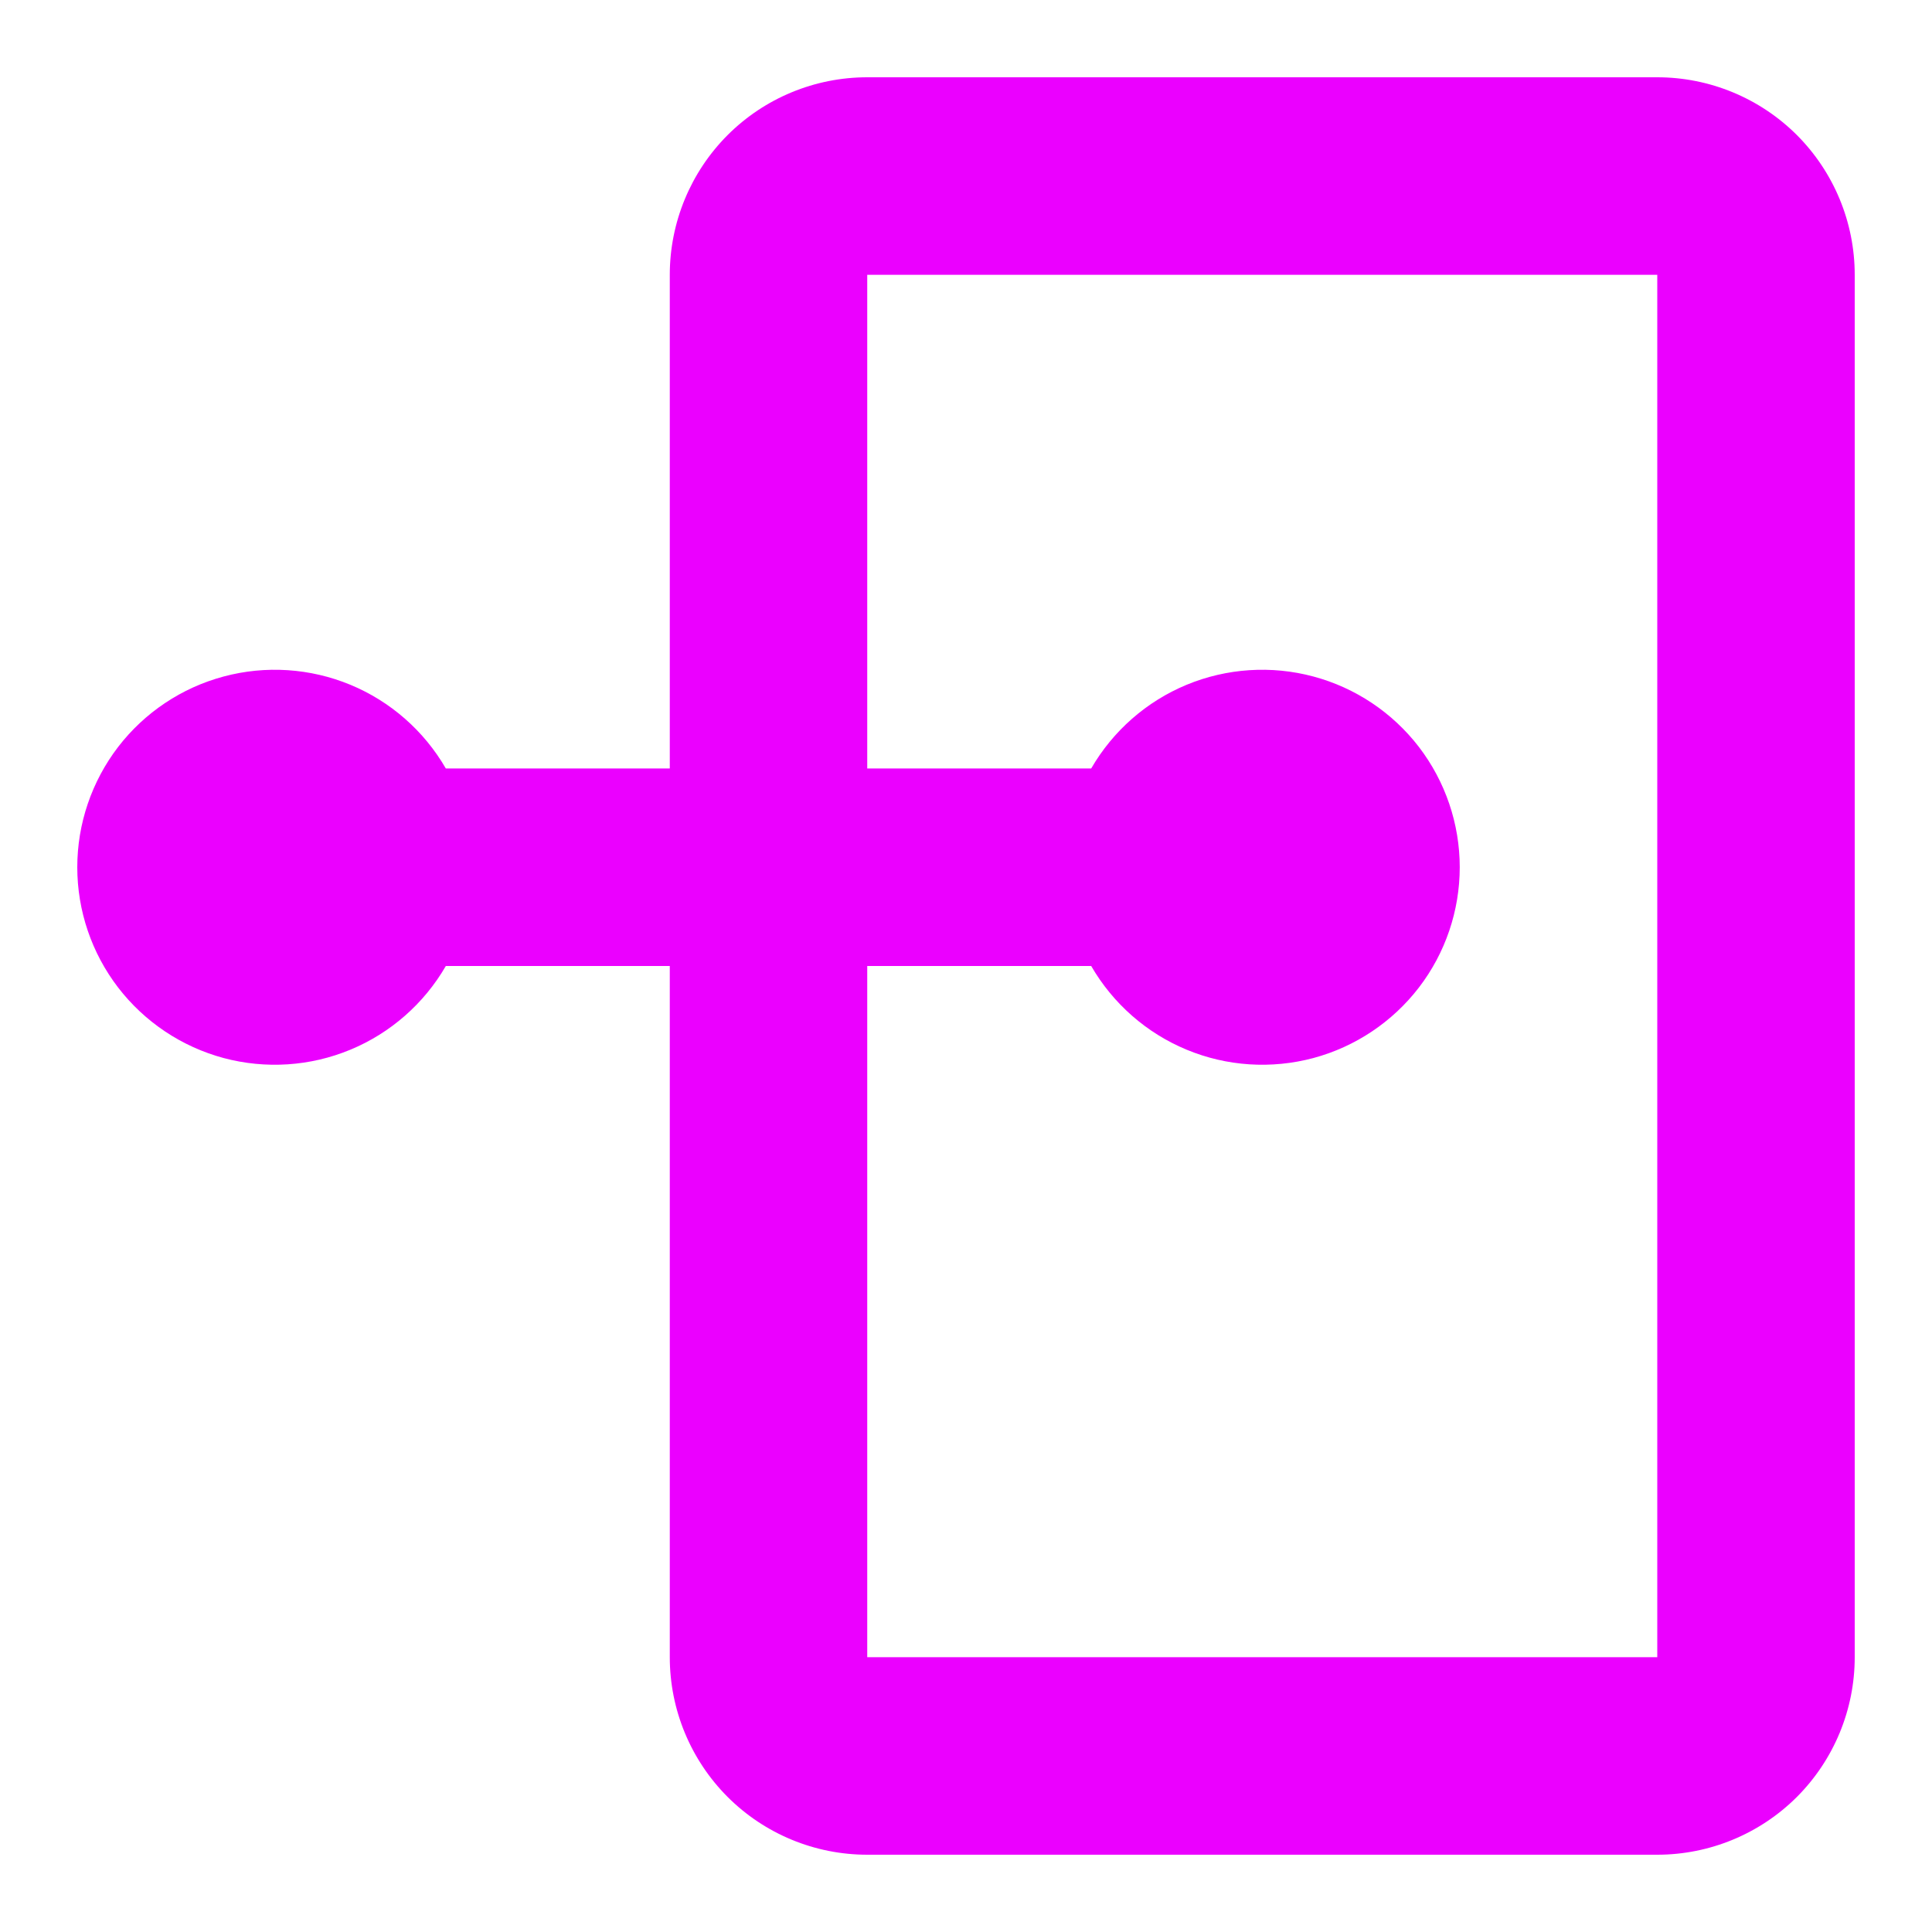
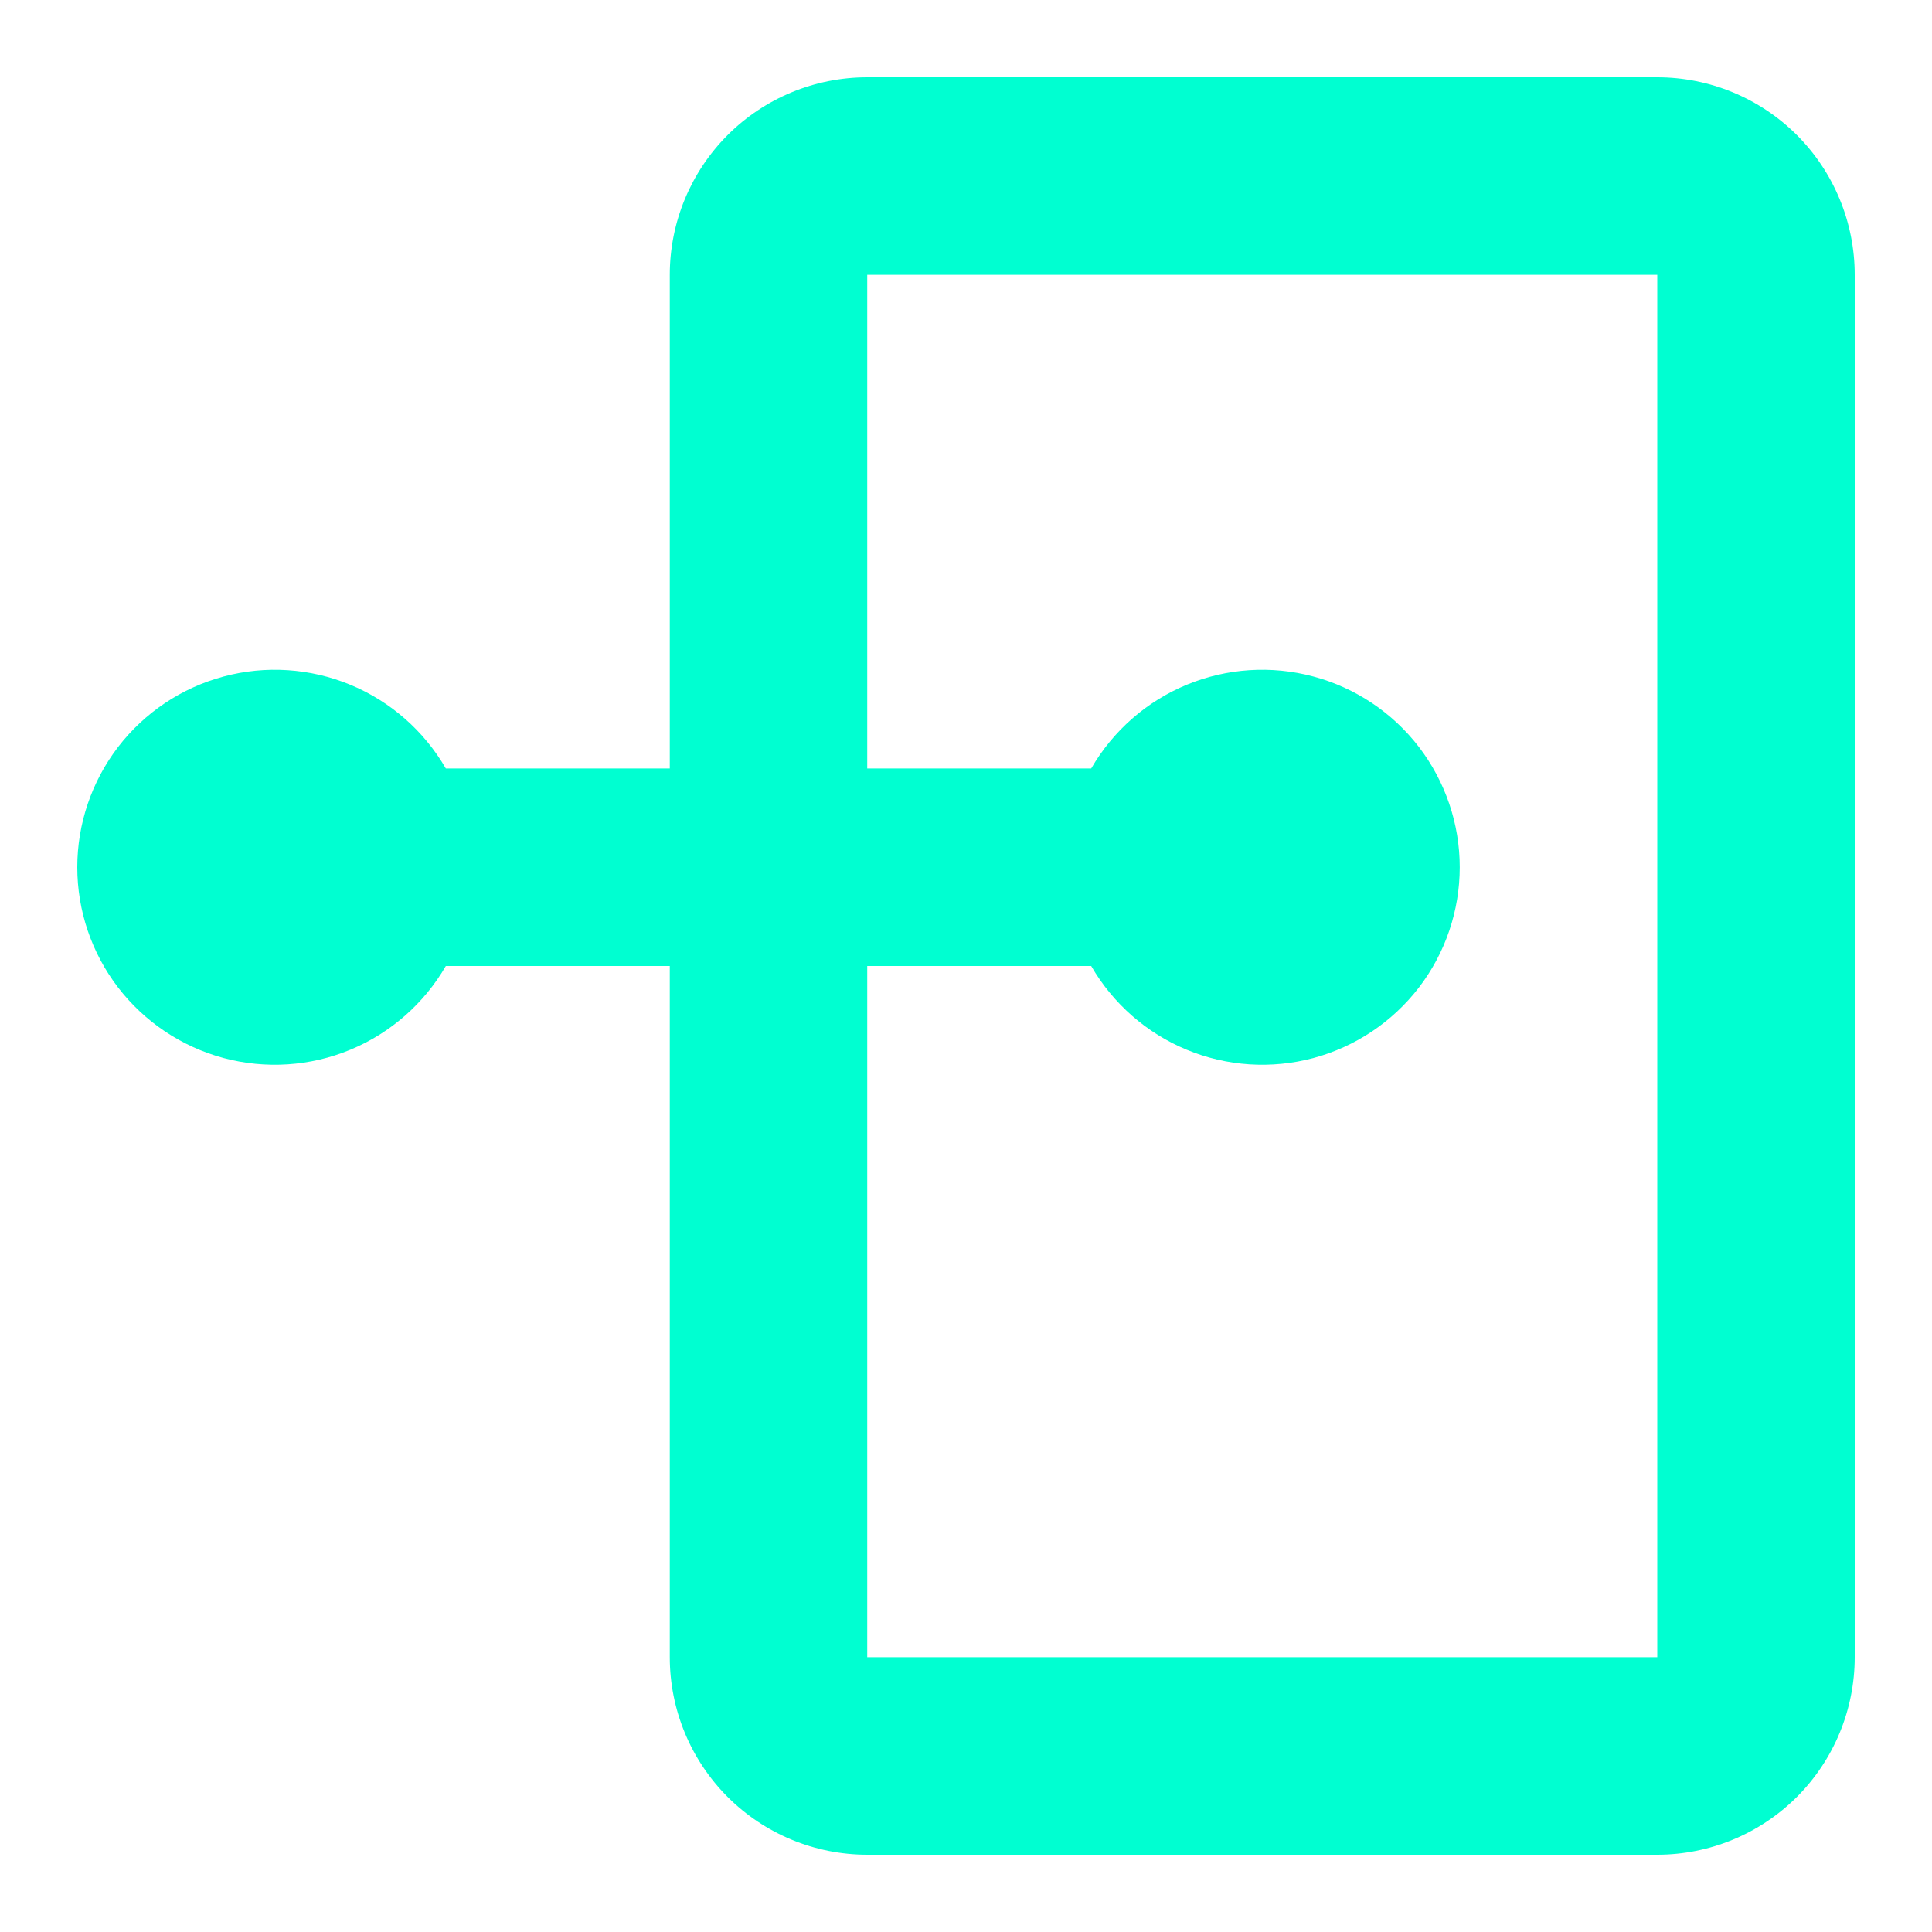
<svg xmlns="http://www.w3.org/2000/svg" width="25" height="25" viewBox="0 0 25 25" fill="none">
-   <path fill-rule="evenodd" clip-rule="evenodd" d="M8.667 12.5H5.769C5.487 12.987 5.053 13.368 4.534 13.583C4.014 13.799 3.438 13.836 2.894 13.691C2.351 13.545 1.871 13.224 1.528 12.778C1.186 12.332 1 11.785 1 11.222C1 10.66 1.186 10.113 1.528 9.666C1.871 9.22 2.351 8.899 2.894 8.754C3.438 8.608 4.014 8.646 4.534 8.861C5.053 9.076 5.487 9.457 5.769 9.944H8.667V3.556C8.667 2.878 8.936 2.228 9.415 1.748C9.894 1.269 10.544 1 11.222 1H21.445C22.122 1 22.772 1.269 23.252 1.748C23.731 2.228 24 2.878 24 3.556V21.444C24 22.122 23.731 22.772 23.252 23.252C22.772 23.731 22.122 24 21.445 24H11.222C10.544 24 9.894 23.731 9.415 23.252C8.936 22.772 8.667 22.122 8.667 21.444V12.5ZM11.222 12.5V21.444H21.445V3.556H11.222V9.944H14.12C14.402 9.457 14.836 9.076 15.355 8.861C15.875 8.646 16.451 8.608 16.995 8.754C17.538 8.899 18.018 9.22 18.361 9.666C18.703 10.113 18.889 10.66 18.889 11.222C18.889 11.785 18.703 12.332 18.361 12.778C18.018 13.224 17.538 13.545 16.995 13.691C16.451 13.836 15.875 13.799 15.355 13.583C14.836 13.368 14.402 12.987 14.12 12.5H11.222Z" fill="rgb(235, 0, 255)" />
+   <path fill-rule="evenodd" clip-rule="evenodd" d="M8.667 12.5H5.769C5.487 12.987 5.053 13.368 4.534 13.583C4.014 13.799 3.438 13.836 2.894 13.691C2.351 13.545 1.871 13.224 1.528 12.778C1.186 12.332 1 11.785 1 11.222C1 10.66 1.186 10.113 1.528 9.666C1.871 9.22 2.351 8.899 2.894 8.754C3.438 8.608 4.014 8.646 4.534 8.861C5.053 9.076 5.487 9.457 5.769 9.944H8.667V3.556C8.667 2.878 8.936 2.228 9.415 1.748C9.894 1.269 10.544 1 11.222 1H21.445C22.122 1 22.772 1.269 23.252 1.748C23.731 2.228 24 2.878 24 3.556V21.444C24 22.122 23.731 22.772 23.252 23.252C22.772 23.731 22.122 24 21.445 24H11.222C10.544 24 9.894 23.731 9.415 23.252C8.936 22.772 8.667 22.122 8.667 21.444V12.5ZM11.222 12.5V21.444H21.445V3.556H11.222V9.944H14.12C14.402 9.457 14.836 9.076 15.355 8.861C15.875 8.646 16.451 8.608 16.995 8.754C17.538 8.899 18.018 9.22 18.361 9.666C18.703 10.113 18.889 10.66 18.889 11.222C18.889 11.785 18.703 12.332 18.361 12.778C18.018 13.224 17.538 13.545 16.995 13.691C16.451 13.836 15.875 13.799 15.355 13.583C14.836 13.368 14.402 12.987 14.12 12.5H11.222Z" fill="#00FFD1" />
</svg>
